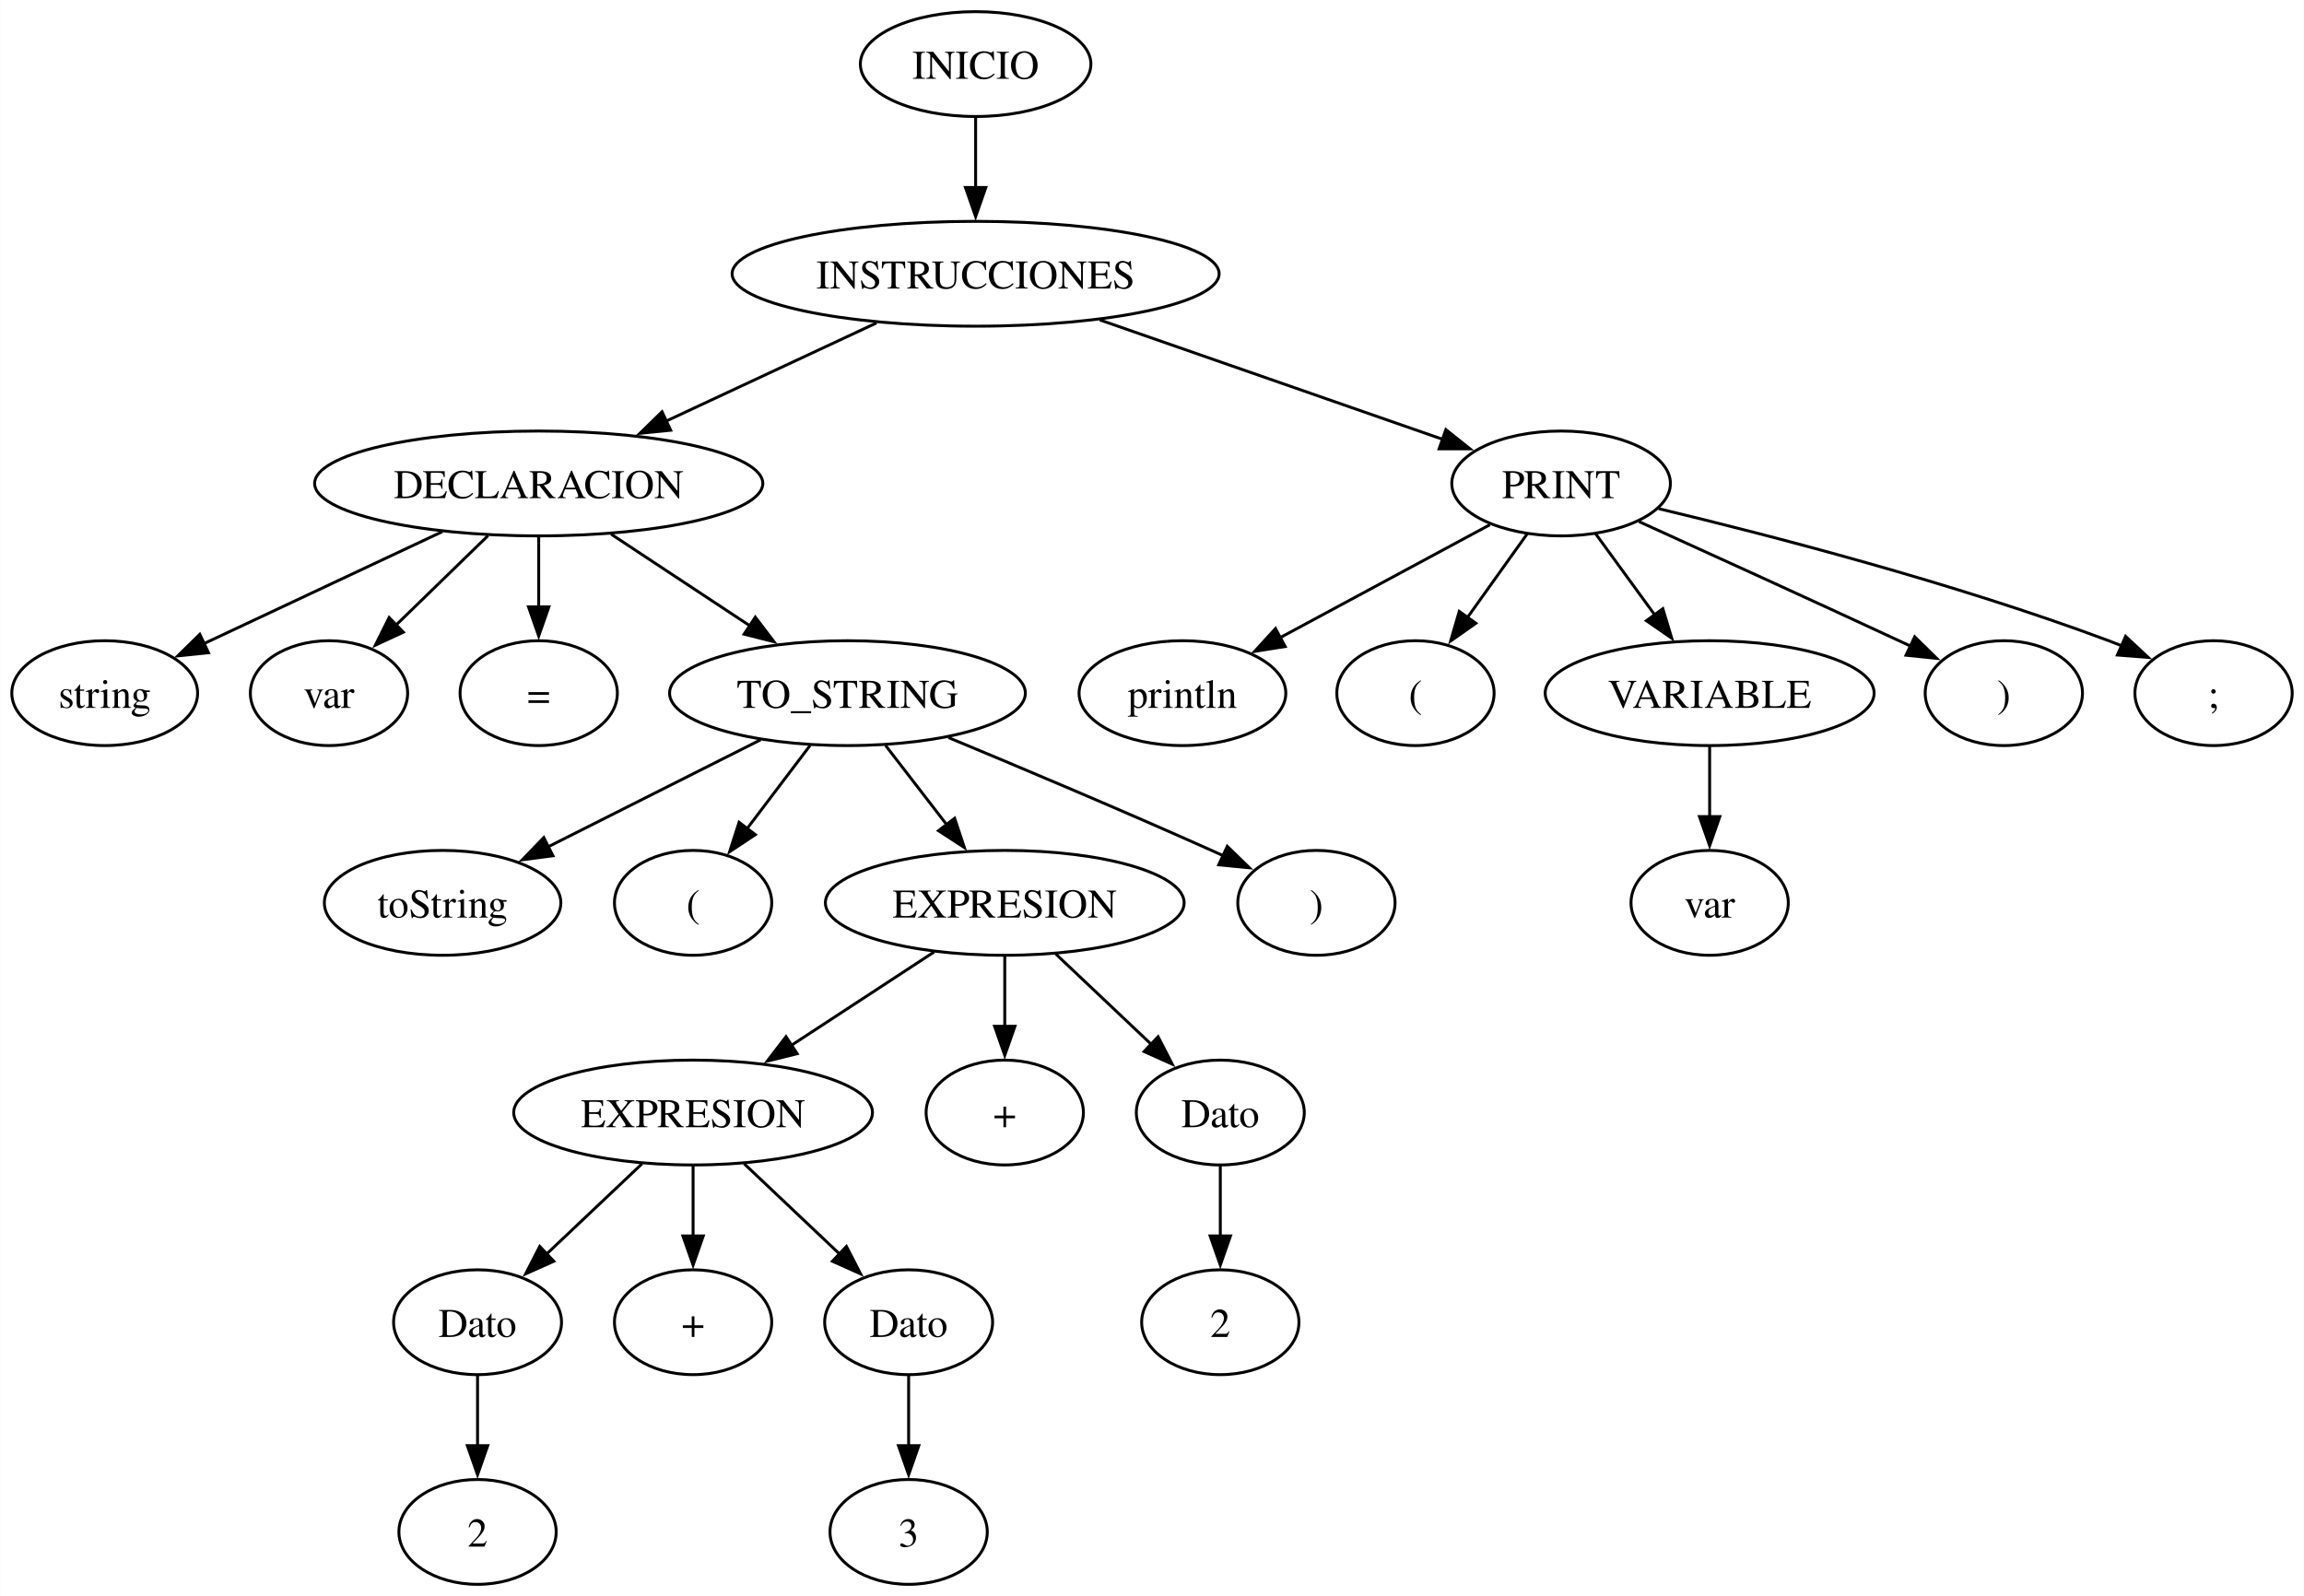
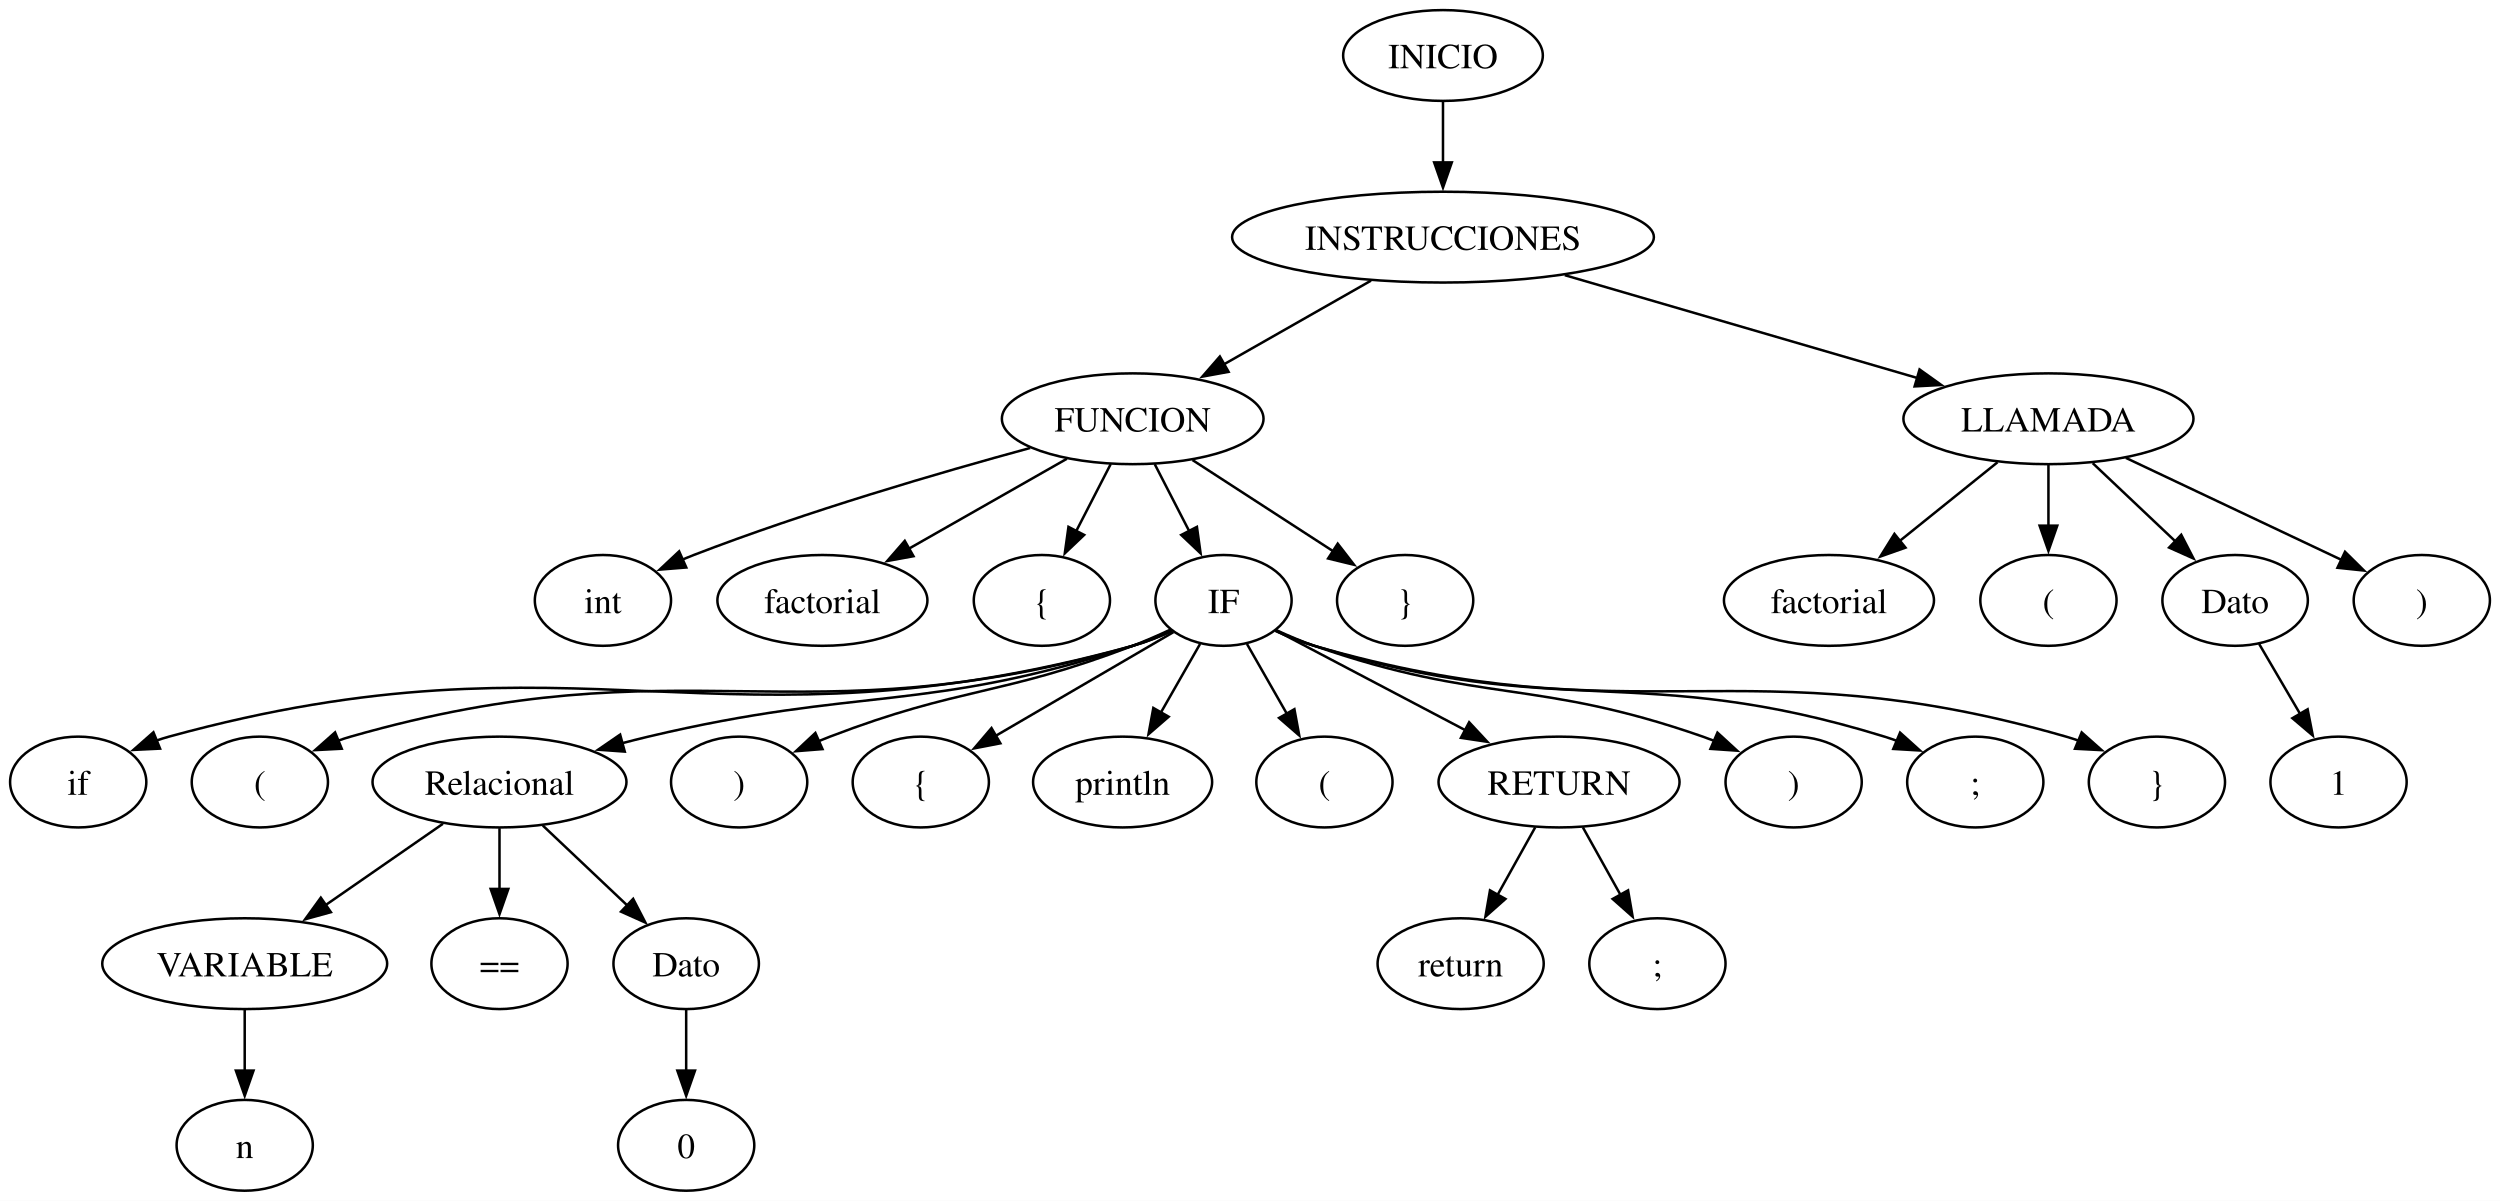
- <svg xmlns="http://www.w3.org/2000/svg" width="791pt" height="548pt" viewBox="0.00 0.00 790.90 548.00">
-   <g id="graph0" class="graph" transform="scale(1 1) rotate(0) translate(4 544)">
-     <polygon fill="white" stroke="none" points="-4,4 -4,-544 786.9,-544 786.9,4 -4,4" />
+ <svg xmlns="http://www.w3.org/2000/svg" width="991pt" height="476pt" viewBox="0.00 0.00 991.00 476.00">
+   <g id="graph0" class="graph" transform="scale(1 1) rotate(0) translate(4 472)">
+     <polygon fill="white" stroke="none" points="-4,4 -4,-472 987,-472 987,4 -4,4" />
    <g id="node1" class="node">
-       <ellipse fill="none" stroke="black" cx="330.9" cy="-522" rx="39.58" ry="18" />
-       <text text-anchor="middle" x="330.9" y="-516.95" font-family="Times,serif" font-size="14.00">INICIO</text>
+       <ellipse fill="none" stroke="black" cx="568" cy="-450" rx="39.58" ry="18" />
+       <text text-anchor="middle" x="568" y="-444.95" font-family="Times,serif" font-size="14.00">INICIO</text>
    </g>
    <g id="node2" class="node">
-       <ellipse fill="none" stroke="black" cx="330.9" cy="-450" rx="83.6" ry="18" />
-       <text text-anchor="middle" x="330.9" y="-444.95" font-family="Times,serif" font-size="14.00">INSTRUCCIONES</text>
+       <ellipse fill="none" stroke="black" cx="568" cy="-378" rx="83.6" ry="18" />
+       <text text-anchor="middle" x="568" y="-372.95" font-family="Times,serif" font-size="14.00">INSTRUCCIONES</text>
    </g>
    <g id="edge1" class="edge">
-       <path fill="none" stroke="black" d="M330.9,-503.7C330.9,-496.41 330.9,-487.73 330.9,-479.54" />
-       <polygon fill="black" stroke="black" points="334.4,-479.62 330.9,-469.62 327.4,-479.62 334.4,-479.62" />
+       <path fill="none" stroke="black" d="M568,-431.7C568,-424.41 568,-415.73 568,-407.54" />
+       <polygon fill="black" stroke="black" points="571.5,-407.62 568,-397.62 564.5,-407.62 571.5,-407.62" />
    </g>
    <g id="node3" class="node">
-       <ellipse fill="none" stroke="black" cx="180.9" cy="-378" rx="76.94" ry="18" />
-       <text text-anchor="middle" x="180.9" y="-372.95" font-family="Times,serif" font-size="14.00">DECLARACION</text>
+       <ellipse fill="none" stroke="black" cx="445" cy="-306" rx="51.86" ry="18" />
+       <text text-anchor="middle" x="445" y="-300.95" font-family="Times,serif" font-size="14.00">FUNCION</text>
    </g>
    <g id="edge2" class="edge">
-       <path fill="none" stroke="black" d="M296.87,-433.12C275.43,-423.11 247.55,-410.1 224.5,-399.34" />
-       <polygon fill="black" stroke="black" points="226.2,-396.28 215.66,-395.22 223.24,-402.62 226.2,-396.28" />
+       <path fill="none" stroke="black" d="M539.47,-360.76C522.11,-350.88 499.76,-338.17 481.16,-327.58" />
+       <polygon fill="black" stroke="black" points="483.01,-324.61 472.59,-322.7 479.55,-330.69 483.01,-324.61" />
+     </g>
+     <g id="node27" class="node">
+       <ellipse fill="none" stroke="black" cx="808" cy="-306" rx="57.49" ry="18" />
+       <text text-anchor="middle" x="808" y="-300.95" font-family="Times,serif" font-size="14.00">LLAMADA</text>
+     </g>
+     <g id="edge26" class="edge">
+       <path fill="none" stroke="black" d="M616.28,-362.92C656.78,-351.11 714.49,-334.27 756,-322.17" />
+       <polygon fill="black" stroke="black" points="756.91,-325.55 765.53,-319.39 754.95,-318.83 756.91,-325.55" />
+     </g>
+     <g id="node4" class="node">
+       <ellipse fill="none" stroke="black" cx="235" cy="-234" rx="27" ry="18" />
+       <text text-anchor="middle" x="235" y="-228.95" font-family="Times,serif" font-size="14.00">int</text>
+     </g>
+     <g id="edge3" class="edge">
+       <path fill="none" stroke="black" d="M404.35,-294.42C368.72,-284.73 315.78,-269.29 271,-252 269.47,-251.41 267.91,-250.78 266.35,-250.13" />
+       <polygon fill="black" stroke="black" points="268.04,-247.05 257.48,-246.2 265.21,-253.45 268.04,-247.05" />
+     </g>
+     <g id="node5" class="node">
+       <ellipse fill="none" stroke="black" cx="322" cy="-234" rx="41.63" ry="18" />
+       <text text-anchor="middle" x="322" y="-228.95" font-family="Times,serif" font-size="14.00">factorial</text>
+     </g>
+     <g id="edge4" class="edge">
+       <path fill="none" stroke="black" d="M418.91,-290.15C400.66,-279.77 376.09,-265.78 356.26,-254.49" />
+       <polygon fill="black" stroke="black" points="358.11,-251.52 347.69,-249.62 354.65,-257.61 358.11,-251.52" />
+     </g>
+     <g id="node6" class="node">
+       <ellipse fill="none" stroke="black" cx="409" cy="-234" rx="27" ry="18" />
+       <text text-anchor="middle" x="409" y="-228.95" font-family="Times,serif" font-size="14.00">{</text>
+     </g>
+     <g id="edge5" class="edge">
+       <path fill="none" stroke="black" d="M436.29,-288.05C432.16,-280.03 427.13,-270.26 422.52,-261.3" />
+       <polygon fill="black" stroke="black" points="425.76,-259.95 418.08,-252.65 419.54,-263.15 425.76,-259.95" />
+     </g>
+     <g id="node7" class="node">
+       <ellipse fill="none" stroke="black" cx="481" cy="-234" rx="27" ry="18" />
+       <text text-anchor="middle" x="481" y="-228.95" font-family="Times,serif" font-size="14.00">IF</text>
+     </g>
+     <g id="edge6" class="edge">
+       <path fill="none" stroke="black" d="M453.71,-288.05C457.84,-280.03 462.87,-270.26 467.48,-261.3" />
+       <polygon fill="black" stroke="black" points="470.46,-263.15 471.92,-252.65 464.24,-259.95 470.46,-263.15" />
+     </g>
+     <g id="node26" class="node">
+       <ellipse fill="none" stroke="black" cx="553" cy="-234" rx="27" ry="18" />
+       <text text-anchor="middle" x="553" y="-228.95" font-family="Times,serif" font-size="14.00">}</text>
+     </g>
+     <g id="edge25" class="edge">
+       <path fill="none" stroke="black" d="M468.7,-289.64C485.1,-279.01 507.02,-264.8 524.39,-253.54" />
+       <polygon fill="black" stroke="black" points="526.27,-256.5 532.75,-248.12 522.46,-250.62 526.27,-256.5" />
+     </g>
+     <g id="node8" class="node">
+       <ellipse fill="none" stroke="black" cx="27" cy="-162" rx="27" ry="18" />
+       <text text-anchor="middle" x="27" y="-156.95" font-family="Times,serif" font-size="14.00">if</text>
+     </g>
+     <g id="edge7" class="edge">
+       <path fill="none" stroke="black" d="M460.53,-221.84C455.57,-219.56 450.2,-217.43 445,-216 280.54,-170.91 227.46,-225.09 63,-180 61.38,-179.55 59.73,-179.04 58.09,-178.47" />
+       <polygon fill="black" stroke="black" points="59.45,-175.25 48.87,-174.73 56.82,-181.73 59.45,-175.25" />
+     </g>
+     <g id="node9" class="node">
+       <ellipse fill="none" stroke="black" cx="99" cy="-162" rx="27" ry="18" />
+       <text text-anchor="middle" x="99" y="-156.95" font-family="Times,serif" font-size="14.00">(</text>
+     </g>
+     <g id="edge8" class="edge">
+       <path fill="none" stroke="black" d="M460.51,-221.92C455.55,-219.64 450.18,-217.48 445,-216 311.64,-177.88 268.36,-218.12 135,-180 133.38,-179.54 131.74,-179.01 130.1,-178.43" />
+       <polygon fill="black" stroke="black" points="131.47,-175.21 120.89,-174.65 128.82,-181.68 131.47,-175.21" />
+     </g>
+     <g id="node10" class="node">
+       <ellipse fill="none" stroke="black" cx="194" cy="-162" rx="50.33" ry="18" />
+       <text text-anchor="middle" x="194" y="-156.95" font-family="Times,serif" font-size="14.00">Relacional</text>
+     </g>
+     <g id="edge9" class="edge">
+       <path fill="none" stroke="black" d="M460.43,-222.18C455.47,-219.89 450.13,-217.66 445,-216 362.4,-189.24 337.48,-200.04 253,-180 249.63,-179.2 246.17,-178.33 242.7,-177.42" />
+       <polygon fill="black" stroke="black" points="243.66,-174.06 233.09,-174.82 241.82,-180.81 243.66,-174.06" />
+     </g>
+     <g id="node16" class="node">
+       <ellipse fill="none" stroke="black" cx="289" cy="-162" rx="27" ry="18" />
+       <text text-anchor="middle" x="289" y="-156.95" font-family="Times,serif" font-size="14.00">)</text>
+     </g>
+     <g id="edge15" class="edge">
+       <path fill="none" stroke="black" d="M459.91,-222.4C455.07,-220.14 449.9,-217.88 445,-216 393.01,-196.06 376.99,-199.94 325,-180 323.47,-179.41 321.91,-178.79 320.34,-178.14" />
+       <polygon fill="black" stroke="black" points="322.04,-175.06 311.48,-174.22 319.21,-181.46 322.04,-175.06" />
+     </g>
+     <g id="node17" class="node">
+       <ellipse fill="none" stroke="black" cx="361" cy="-162" rx="27" ry="18" />
+       <text text-anchor="middle" x="361" y="-156.95" font-family="Times,serif" font-size="14.00">{</text>
+     </g>
+     <g id="edge16" class="edge">
+       <path fill="none" stroke="black" d="M461.18,-221.44C441.99,-210.24 412.64,-193.12 390.66,-180.3" />
+       <polygon fill="black" stroke="black" points="392.55,-177.35 382.15,-175.34 389.03,-183.4 392.55,-177.35" />
+     </g>
+     <g id="node18" class="node">
+       <ellipse fill="none" stroke="black" cx="441" cy="-162" rx="35.49" ry="18" />
+       <text text-anchor="middle" x="441" y="-156.95" font-family="Times,serif" font-size="14.00">println</text>
+     </g>
+     <g id="edge17" class="edge">
+       <path fill="none" stroke="black" d="M471.72,-216.76C467.09,-208.67 461.38,-198.66 456.14,-189.49" />
+       <polygon fill="black" stroke="black" points="459.26,-187.89 451.26,-180.95 453.18,-191.37 459.26,-187.89" />
+     </g>
+     <g id="node19" class="node">
+       <ellipse fill="none" stroke="black" cx="521" cy="-162" rx="27" ry="18" />
+       <text text-anchor="middle" x="521" y="-156.95" font-family="Times,serif" font-size="14.00">(</text>
+     </g>
+     <g id="edge18" class="edge">
+       <path fill="none" stroke="black" d="M490.28,-216.76C494.97,-208.55 500.79,-198.37 506.09,-189.09" />
+       <polygon fill="black" stroke="black" points="509.1,-190.88 511.02,-180.46 503.02,-187.41 509.1,-190.88" />
+     </g>
+     <g id="node20" class="node">
+       <ellipse fill="none" stroke="black" cx="614" cy="-162" rx="47.77" ry="18" />
+       <text text-anchor="middle" x="614" y="-156.95" font-family="Times,serif" font-size="14.00">RETURN</text>
+     </g>
+     <g id="edge19" class="edge">
+       <path fill="none" stroke="black" d="M501.78,-222.06C521.85,-211.5 552.7,-195.26 576.97,-182.49" />
+       <polygon fill="black" stroke="black" points="578.37,-185.71 585.59,-177.95 575.11,-179.52 578.37,-185.71" />
+     </g>
+     <g id="node23" class="node">
+       <ellipse fill="none" stroke="black" cx="707" cy="-162" rx="27" ry="18" />
+       <text text-anchor="middle" x="707" y="-156.95" font-family="Times,serif" font-size="14.00">)</text>
+     </g>
+     <g id="edge22" class="edge">
+       <path fill="none" stroke="black" d="M502.01,-222.17C506.85,-219.93 512.04,-217.73 517,-216 583.37,-192.86 604.63,-203.14 671,-180 672.55,-179.46 674.12,-178.87 675.7,-178.25" />
+       <polygon fill="black" stroke="black" points="676.8,-181.59 684.6,-174.43 674.03,-175.16 676.8,-181.59" />
+     </g>
+     <g id="node24" class="node">
+       <ellipse fill="none" stroke="black" cx="779" cy="-162" rx="27" ry="18" />
+       <text text-anchor="middle" x="779" y="-156.95" font-family="Times,serif" font-size="14.00">;</text>
+     </g>
+     <g id="edge23" class="edge">
+       <path fill="none" stroke="black" d="M501.54,-222.08C506.49,-219.79 511.85,-217.59 517,-216 614.18,-185.98 645.82,-210.02 743,-180 744.61,-179.5 746.24,-178.95 747.87,-178.35" />
+       <polygon fill="black" stroke="black" points="749.19,-181.59 757.06,-174.5 746.49,-175.13 749.19,-181.59" />
+     </g>
+     <g id="node25" class="node">
+       <ellipse fill="none" stroke="black" cx="851" cy="-162" rx="27" ry="18" />
+       <text text-anchor="middle" x="851" y="-156.95" font-family="Times,serif" font-size="14.00">}</text>
+     </g>
+     <g id="edge24" class="edge">
+       <path fill="none" stroke="black" d="M501.5,-221.94C506.45,-219.66 511.82,-217.49 517,-216 645.19,-179.04 686.81,-216.96 815,-180 816.62,-179.53 818.26,-179 819.89,-178.42" />
+       <polygon fill="black" stroke="black" points="821.18,-181.67 829.1,-174.64 818.52,-175.2 821.18,-181.67" />
+     </g>
+     <g id="node11" class="node">
+       <ellipse fill="none" stroke="black" cx="93" cy="-90" rx="56.47" ry="18" />
+       <text text-anchor="middle" x="93" y="-84.95" font-family="Times,serif" font-size="14.00">VARIABLE</text>
+     </g>
+     <g id="edge10" class="edge">
+       <path fill="none" stroke="black" d="M171.58,-145.46C157.82,-135.93 139.97,-123.56 124.77,-113.02" />
+       <polygon fill="black" stroke="black" points="127.16,-110.42 116.95,-107.6 123.17,-116.17 127.16,-110.42" />
+     </g>
+     <g id="node13" class="node">
+       <ellipse fill="none" stroke="black" cx="194" cy="-90" rx="27" ry="18" />
+       <text text-anchor="middle" x="194" y="-84.95" font-family="Times,serif" font-size="14.00">==</text>
+     </g>
+     <g id="edge12" class="edge">
+       <path fill="none" stroke="black" d="M194,-143.7C194,-136.41 194,-127.73 194,-119.54" />
+       <polygon fill="black" stroke="black" points="197.5,-119.62 194,-109.62 190.5,-119.62 197.5,-119.62" />
+     </g>
+     <g id="node14" class="node">
+       <ellipse fill="none" stroke="black" cx="268" cy="-90" rx="28.83" ry="18" />
+       <text text-anchor="middle" x="268" y="-84.95" font-family="Times,serif" font-size="14.00">Dato</text>
+     </g>
+     <g id="edge13" class="edge">
+       <path fill="none" stroke="black" d="M211.16,-144.76C221.14,-135.33 233.84,-123.32 244.7,-113.04" />
+       <polygon fill="black" stroke="black" points="246.98,-115.7 251.84,-106.29 242.17,-110.62 246.98,-115.7" />
+     </g>
+     <g id="node12" class="node">
+       <ellipse fill="none" stroke="black" cx="93" cy="-18" rx="27" ry="18" />
+       <text text-anchor="middle" x="93" y="-12.95" font-family="Times,serif" font-size="14.00">n</text>
+     </g>
+     <g id="edge11" class="edge">
+       <path fill="none" stroke="black" d="M93,-71.7C93,-64.41 93,-55.73 93,-47.54" />
+       <polygon fill="black" stroke="black" points="96.5,-47.62 93,-37.62 89.5,-47.62 96.5,-47.62" />
+     </g>
+     <g id="node15" class="node">
+       <ellipse fill="none" stroke="black" cx="268" cy="-18" rx="27" ry="18" />
+       <text text-anchor="middle" x="268" y="-12.95" font-family="Times,serif" font-size="14.00">0</text>
+     </g>
+     <g id="edge14" class="edge">
+       <path fill="none" stroke="black" d="M268,-71.7C268,-64.41 268,-55.73 268,-47.54" />
+       <polygon fill="black" stroke="black" points="271.5,-47.62 268,-37.62 264.5,-47.62 271.5,-47.62" />
    </g>
    <g id="node21" class="node">
-       <ellipse fill="none" stroke="black" cx="531.9" cy="-378" rx="37.53" ry="18" />
-       <text text-anchor="middle" x="531.9" y="-372.95" font-family="Times,serif" font-size="14.00">PRINT</text>
+       <ellipse fill="none" stroke="black" cx="575" cy="-90" rx="32.93" ry="18" />
+       <text text-anchor="middle" x="575" y="-84.95" font-family="Times,serif" font-size="14.00">return</text>
    </g>
    <g id="edge20" class="edge">
-       <path fill="none" stroke="black" d="M373.53,-434.15C408.36,-422.02 457.27,-404.99 491.49,-393.07" />
-       <polygon fill="black" stroke="black" points="492.33,-396.49 500.62,-389.89 490.02,-389.88 492.33,-396.49" />
-     </g>
-     <g id="node4" class="node">
-       <ellipse fill="none" stroke="black" cx="31.9" cy="-306" rx="31.9" ry="18" />
-       <text text-anchor="middle" x="31.9" y="-300.95" font-family="Times,serif" font-size="14.00">string</text>
-     </g>
-     <g id="edge3" class="edge">
-       <path fill="none" stroke="black" d="M147.83,-361.46C123.49,-350.03 90.48,-334.52 65.92,-322.98" />
-       <polygon fill="black" stroke="black" points="67.53,-319.87 56.99,-318.79 64.55,-326.21 67.53,-319.87" />
-     </g>
-     <g id="node5" class="node">
-       <ellipse fill="none" stroke="black" cx="108.9" cy="-306" rx="27" ry="18" />
-       <text text-anchor="middle" x="108.9" y="-300.95" font-family="Times,serif" font-size="14.00">var</text>
-     </g>
-     <g id="edge4" class="edge">
-       <path fill="none" stroke="black" d="M163.47,-360.05C153.98,-350.82 142.11,-339.29 131.87,-329.33" />
-       <polygon fill="black" stroke="black" points="134.43,-326.94 124.82,-322.48 129.55,-331.96 134.43,-326.94" />
-     </g>
-     <g id="node6" class="node">
-       <ellipse fill="none" stroke="black" cx="180.9" cy="-306" rx="27" ry="18" />
-       <text text-anchor="middle" x="180.9" y="-300.95" font-family="Times,serif" font-size="14.00">=</text>
-     </g>
-     <g id="edge5" class="edge">
-       <path fill="none" stroke="black" d="M180.9,-359.7C180.9,-352.41 180.9,-343.73 180.9,-335.54" />
-       <polygon fill="black" stroke="black" points="184.4,-335.62 180.9,-325.62 177.4,-335.62 184.4,-335.62" />
-     </g>
-     <g id="node7" class="node">
-       <ellipse fill="none" stroke="black" cx="286.9" cy="-306" rx="61.08" ry="18" />
-       <text text-anchor="middle" x="286.9" y="-300.95" font-family="Times,serif" font-size="14.00">TO_STRING</text>
-     </g>
-     <g id="edge6" class="edge">
-       <path fill="none" stroke="black" d="M205.75,-360.59C220.05,-351.15 238.18,-339.17 253.68,-328.94" />
-       <polygon fill="black" stroke="black" points="255.26,-332.09 261.67,-323.66 251.4,-326.25 255.26,-332.09" />
-     </g>
-     <g id="node8" class="node">
-       <ellipse fill="none" stroke="black" cx="147.9" cy="-234" rx="40.6" ry="18" />
-       <text text-anchor="middle" x="147.9" y="-228.95" font-family="Times,serif" font-size="14.00">toString</text>
-     </g>
-     <g id="edge7" class="edge">
-       <path fill="none" stroke="black" d="M257.08,-289.98C235.74,-279.23 206.88,-264.7 184.19,-253.27" />
-       <polygon fill="black" stroke="black" points="185.79,-250.16 175.28,-248.79 182.64,-256.41 185.79,-250.16" />
-     </g>
-     <g id="node9" class="node">
-       <ellipse fill="none" stroke="black" cx="233.9" cy="-234" rx="27" ry="18" />
-       <text text-anchor="middle" x="233.9" y="-228.95" font-family="Times,serif" font-size="14.00">(</text>
-     </g>
-     <g id="edge8" class="edge">
-       <path fill="none" stroke="black" d="M274.07,-288.05C267.55,-279.44 259.5,-268.81 252.32,-259.33" />
-       <polygon fill="black" stroke="black" points="255.27,-257.42 246.44,-251.56 249.69,-261.65 255.27,-257.42" />
-     </g>
-     <g id="node10" class="node">
-       <ellipse fill="none" stroke="black" cx="340.9" cy="-234" rx="61.59" ry="18" />
-       <text text-anchor="middle" x="340.9" y="-228.95" font-family="Times,serif" font-size="14.00">EXPRESION</text>
-     </g>
-     <g id="edge9" class="edge">
-       <path fill="none" stroke="black" d="M299.97,-288.05C306.28,-279.89 313.97,-269.91 320.98,-260.82" />
-       <polygon fill="black" stroke="black" points="323.69,-263.04 327.03,-252.99 318.15,-258.77 323.69,-263.04" />
-     </g>
-     <g id="node20" class="node">
-       <ellipse fill="none" stroke="black" cx="447.9" cy="-234" rx="27" ry="18" />
-       <text text-anchor="middle" x="447.9" y="-228.95" font-family="Times,serif" font-size="14.00">)</text>
-     </g>
-     <g id="edge19" class="edge">
-       <path fill="none" stroke="black" d="M321.55,-290.75C346.73,-280.28 381.57,-265.59 411.9,-252 413.22,-251.41 414.55,-250.81 415.9,-250.19" />
-       <polygon fill="black" stroke="black" points="417.29,-253.41 424.89,-246.03 414.35,-247.06 417.29,-253.41" />
-     </g>
-     <g id="node11" class="node">
-       <ellipse fill="none" stroke="black" cx="233.9" cy="-162" rx="61.59" ry="18" />
-       <text text-anchor="middle" x="233.9" y="-156.95" font-family="Times,serif" font-size="14.00">EXPRESION</text>
-     </g>
-     <g id="edge10" class="edge">
-       <path fill="none" stroke="black" d="M316.62,-217.12C302.12,-207.63 283.49,-195.44 267.58,-185.03" />
-       <polygon fill="black" stroke="black" points="269.64,-182.2 259.35,-179.65 265.81,-188.05 269.64,-182.2" />
-     </g>
-     <g id="node17" class="node">
-       <ellipse fill="none" stroke="black" cx="340.9" cy="-162" rx="27" ry="18" />
-       <text text-anchor="middle" x="340.9" y="-156.95" font-family="Times,serif" font-size="14.00">+</text>
-     </g>
-     <g id="edge16" class="edge">
-       <path fill="none" stroke="black" d="M340.9,-215.7C340.9,-208.41 340.9,-199.73 340.9,-191.54" />
-       <polygon fill="black" stroke="black" points="344.4,-191.62 340.9,-181.62 337.4,-191.62 344.4,-191.62" />
-     </g>
-     <g id="node18" class="node">
-       <ellipse fill="none" stroke="black" cx="414.9" cy="-162" rx="28.83" ry="18" />
-       <text text-anchor="middle" x="414.9" y="-156.95" font-family="Times,serif" font-size="14.00">Dato</text>
-     </g>
-     <g id="edge17" class="edge">
-       <path fill="none" stroke="black" d="M358.44,-216.41C368.29,-207.1 380.71,-195.35 391.39,-185.24" />
-       <polygon fill="black" stroke="black" points="393.54,-188.03 398.4,-178.61 388.73,-182.94 393.54,-188.03" />
-     </g>
-     <g id="node12" class="node">
-       <ellipse fill="none" stroke="black" cx="159.9" cy="-90" rx="28.83" ry="18" />
-       <text text-anchor="middle" x="159.9" y="-84.95" font-family="Times,serif" font-size="14.00">Dato</text>
-     </g>
-     <g id="edge11" class="edge">
-       <path fill="none" stroke="black" d="M216.37,-144.41C206.52,-135.1 194.1,-123.35 183.42,-113.24" />
-       <polygon fill="black" stroke="black" points="186.08,-110.94 176.41,-106.61 181.26,-116.03 186.08,-110.94" />
-     </g>
-     <g id="node14" class="node">
-       <ellipse fill="none" stroke="black" cx="233.9" cy="-90" rx="27" ry="18" />
-       <text text-anchor="middle" x="233.9" y="-84.95" font-family="Times,serif" font-size="14.00">+</text>
-     </g>
-     <g id="edge13" class="edge">
-       <path fill="none" stroke="black" d="M233.9,-143.7C233.9,-136.41 233.9,-127.73 233.9,-119.54" />
-       <polygon fill="black" stroke="black" points="237.4,-119.62 233.9,-109.62 230.4,-119.62 237.4,-119.62" />
-     </g>
-     <g id="node15" class="node">
-       <ellipse fill="none" stroke="black" cx="307.9" cy="-90" rx="28.83" ry="18" />
-       <text text-anchor="middle" x="307.9" y="-84.95" font-family="Times,serif" font-size="14.00">Dato</text>
-     </g>
-     <g id="edge14" class="edge">
-       <path fill="none" stroke="black" d="M251.44,-144.41C261.29,-135.1 273.71,-123.35 284.39,-113.24" />
-       <polygon fill="black" stroke="black" points="286.54,-116.03 291.4,-106.61 281.73,-110.94 286.54,-116.03" />
-     </g>
-     <g id="node13" class="node">
-       <ellipse fill="none" stroke="black" cx="159.9" cy="-18" rx="27" ry="18" />
-       <text text-anchor="middle" x="159.9" y="-12.95" font-family="Times,serif" font-size="14.00">2</text>
-     </g>
-     <g id="edge12" class="edge">
-       <path fill="none" stroke="black" d="M159.9,-71.7C159.9,-64.41 159.9,-55.73 159.9,-47.54" />
-       <polygon fill="black" stroke="black" points="163.4,-47.62 159.9,-37.62 156.4,-47.62 163.4,-47.62" />
-     </g>
-     <g id="node16" class="node">
-       <ellipse fill="none" stroke="black" cx="307.9" cy="-18" rx="27" ry="18" />
-       <text text-anchor="middle" x="307.9" y="-12.95" font-family="Times,serif" font-size="14.00">3</text>
-     </g>
-     <g id="edge15" class="edge">
-       <path fill="none" stroke="black" d="M307.9,-71.7C307.9,-64.41 307.9,-55.73 307.9,-47.54" />
-       <polygon fill="black" stroke="black" points="311.4,-47.62 307.9,-37.62 304.4,-47.62 311.4,-47.62" />
-     </g>
-     <g id="node19" class="node">
-       <ellipse fill="none" stroke="black" cx="414.9" cy="-90" rx="27" ry="18" />
-       <text text-anchor="middle" x="414.9" y="-84.95" font-family="Times,serif" font-size="14.00">2</text>
-     </g>
-     <g id="edge18" class="edge">
-       <path fill="none" stroke="black" d="M414.9,-143.7C414.9,-136.41 414.9,-127.73 414.9,-119.54" />
-       <polygon fill="black" stroke="black" points="418.4,-119.62 414.9,-109.62 411.4,-119.62 418.4,-119.62" />
+       <path fill="none" stroke="black" d="M604.56,-144.05C600.09,-136.03 594.64,-126.26 589.65,-117.3" />
+       <polygon fill="black" stroke="black" points="592.75,-115.66 584.82,-108.63 586.63,-119.07 592.75,-115.66" />
    </g>
    <g id="node22" class="node">
-       <ellipse fill="none" stroke="black" cx="401.9" cy="-306" rx="35.49" ry="18" />
-       <text text-anchor="middle" x="401.9" y="-300.95" font-family="Times,serif" font-size="14.00">println</text>
+       <ellipse fill="none" stroke="black" cx="653" cy="-90" rx="27" ry="18" />
+       <text text-anchor="middle" x="653" y="-84.95" font-family="Times,serif" font-size="14.00">;</text>
    </g>
    <g id="edge21" class="edge">
-       <path fill="none" stroke="black" d="M507.45,-363.83C487.13,-352.89 458.01,-337.21 435.5,-325.09" />
-       <polygon fill="black" stroke="black" points="437.17,-322.01 426.7,-320.35 433.85,-328.18 437.17,-322.01" />
-     </g>
-     <g id="node23" class="node">
-       <ellipse fill="none" stroke="black" cx="481.9" cy="-306" rx="27" ry="18" />
-       <text text-anchor="middle" x="481.9" y="-300.95" font-family="Times,serif" font-size="14.00">(</text>
-     </g>
-     <g id="edge22" class="edge">
-       <path fill="none" stroke="black" d="M520.31,-360.76C514.16,-352.16 506.48,-341.41 499.61,-331.79" />
-       <polygon fill="black" stroke="black" points="502.63,-330 493.97,-323.9 496.94,-334.07 502.63,-330" />
-     </g>
-     <g id="node24" class="node">
-       <ellipse fill="none" stroke="black" cx="582.9" cy="-306" rx="56.47" ry="18" />
-       <text text-anchor="middle" x="582.9" y="-300.95" font-family="Times,serif" font-size="14.00">VARIABLE</text>
-     </g>
-     <g id="edge23" class="edge">
-       <path fill="none" stroke="black" d="M543.73,-360.76C549.76,-352.49 557.23,-342.23 564.03,-332.9" />
-       <polygon fill="black" stroke="black" points="566.83,-335 569.89,-324.86 561.18,-330.88 566.83,-335" />
-     </g>
-     <g id="node26" class="node">
-       <ellipse fill="none" stroke="black" cx="683.9" cy="-306" rx="27" ry="18" />
-       <text text-anchor="middle" x="683.9" y="-300.95" font-family="Times,serif" font-size="14.00">)</text>
-     </g>
-     <g id="edge25" class="edge">
-       <path fill="none" stroke="black" d="M558.67,-364.89C582.21,-354.2 617.38,-338.18 647.9,-324 649.21,-323.39 650.54,-322.77 651.88,-322.15" />
-       <polygon fill="black" stroke="black" points="653.29,-325.35 660.85,-317.94 650.31,-319.02 653.29,-325.35" />
-     </g>
-     <g id="node27" class="node">
-       <ellipse fill="none" stroke="black" cx="755.9" cy="-306" rx="27" ry="18" />
-       <text text-anchor="middle" x="755.9" y="-300.95" font-family="Times,serif" font-size="14.00">;</text>
-     </g>
-     <g id="edge26" class="edge">
-       <path fill="none" stroke="black" d="M565.38,-369.35C603.4,-360.25 667.02,-343.78 719.9,-324 721.44,-323.42 723,-322.81 724.57,-322.17" />
-       <polygon fill="black" stroke="black" points="725.7,-325.5 733.45,-318.27 722.88,-319.09 725.7,-325.5" />
-     </g>
-     <g id="node25" class="node">
-       <ellipse fill="none" stroke="black" cx="582.9" cy="-234" rx="27" ry="18" />
-       <text text-anchor="middle" x="582.9" y="-228.95" font-family="Times,serif" font-size="14.00">var</text>
-     </g>
-     <g id="edge24" class="edge">
-       <path fill="none" stroke="black" d="M582.9,-287.7C582.9,-280.41 582.9,-271.73 582.9,-263.54" />
-       <polygon fill="black" stroke="black" points="586.4,-263.62 582.9,-253.62 579.4,-263.62 586.4,-263.62" />
+       <path fill="none" stroke="black" d="M623.44,-144.05C627.91,-136.03 633.36,-126.26 638.35,-117.3" />
+       <polygon fill="black" stroke="black" points="641.37,-119.07 643.18,-108.63 635.25,-115.66 641.37,-119.07" />
+     </g>
+     <g id="node28" class="node">
+       <ellipse fill="none" stroke="black" cx="721" cy="-234" rx="41.63" ry="18" />
+       <text text-anchor="middle" x="721" y="-228.95" font-family="Times,serif" font-size="14.00">factorial</text>
+     </g>
+     <g id="edge27" class="edge">
+       <path fill="none" stroke="black" d="M787.82,-288.76C776.27,-279.47 761.6,-267.67 748.95,-257.49" />
+       <polygon fill="black" stroke="black" points="751.34,-254.92 741.35,-251.38 746.95,-260.37 751.34,-254.92" />
+     </g>
+     <g id="node29" class="node">
+       <ellipse fill="none" stroke="black" cx="808" cy="-234" rx="27" ry="18" />
+       <text text-anchor="middle" x="808" y="-228.95" font-family="Times,serif" font-size="14.00">(</text>
+     </g>
+     <g id="edge28" class="edge">
+       <path fill="none" stroke="black" d="M808,-287.7C808,-280.41 808,-271.73 808,-263.54" />
+       <polygon fill="black" stroke="black" points="811.5,-263.62 808,-253.62 804.5,-263.62 811.5,-263.62" />
+     </g>
+     <g id="node30" class="node">
+       <ellipse fill="none" stroke="black" cx="882" cy="-234" rx="28.83" ry="18" />
+       <text text-anchor="middle" x="882" y="-228.95" font-family="Times,serif" font-size="14.00">Dato</text>
+     </g>
+     <g id="edge29" class="edge">
+       <path fill="none" stroke="black" d="M825.54,-288.41C835.38,-279.1 847.8,-267.35 858.49,-257.24" />
+       <polygon fill="black" stroke="black" points="860.64,-260.03 865.5,-250.61 855.83,-254.94 860.64,-260.03" />
+     </g>
+     <g id="node32" class="node">
+       <ellipse fill="none" stroke="black" cx="956" cy="-234" rx="27" ry="18" />
+       <text text-anchor="middle" x="956" y="-228.95" font-family="Times,serif" font-size="14.00">)</text>
+     </g>
+     <g id="edge31" class="edge">
+       <path fill="none" stroke="black" d="M838.67,-290.5C863.71,-278.65 898.97,-261.97 924.29,-250" />
+       <polygon fill="black" stroke="black" points="925.56,-253.27 933.1,-245.83 922.57,-246.94 925.56,-253.27" />
+     </g>
+     <g id="node31" class="node">
+       <ellipse fill="none" stroke="black" cx="923" cy="-162" rx="27" ry="18" />
+       <text text-anchor="middle" x="923" y="-156.95" font-family="Times,serif" font-size="14.00">1</text>
+     </g>
+     <g id="edge30" class="edge">
+       <path fill="none" stroke="black" d="M891.51,-216.76C896.37,-208.46 902.41,-198.15 907.89,-188.79" />
+       <polygon fill="black" stroke="black" points="910.74,-190.85 912.78,-180.45 904.7,-187.31 910.74,-190.85" />
    </g>
  </g>
</svg>
